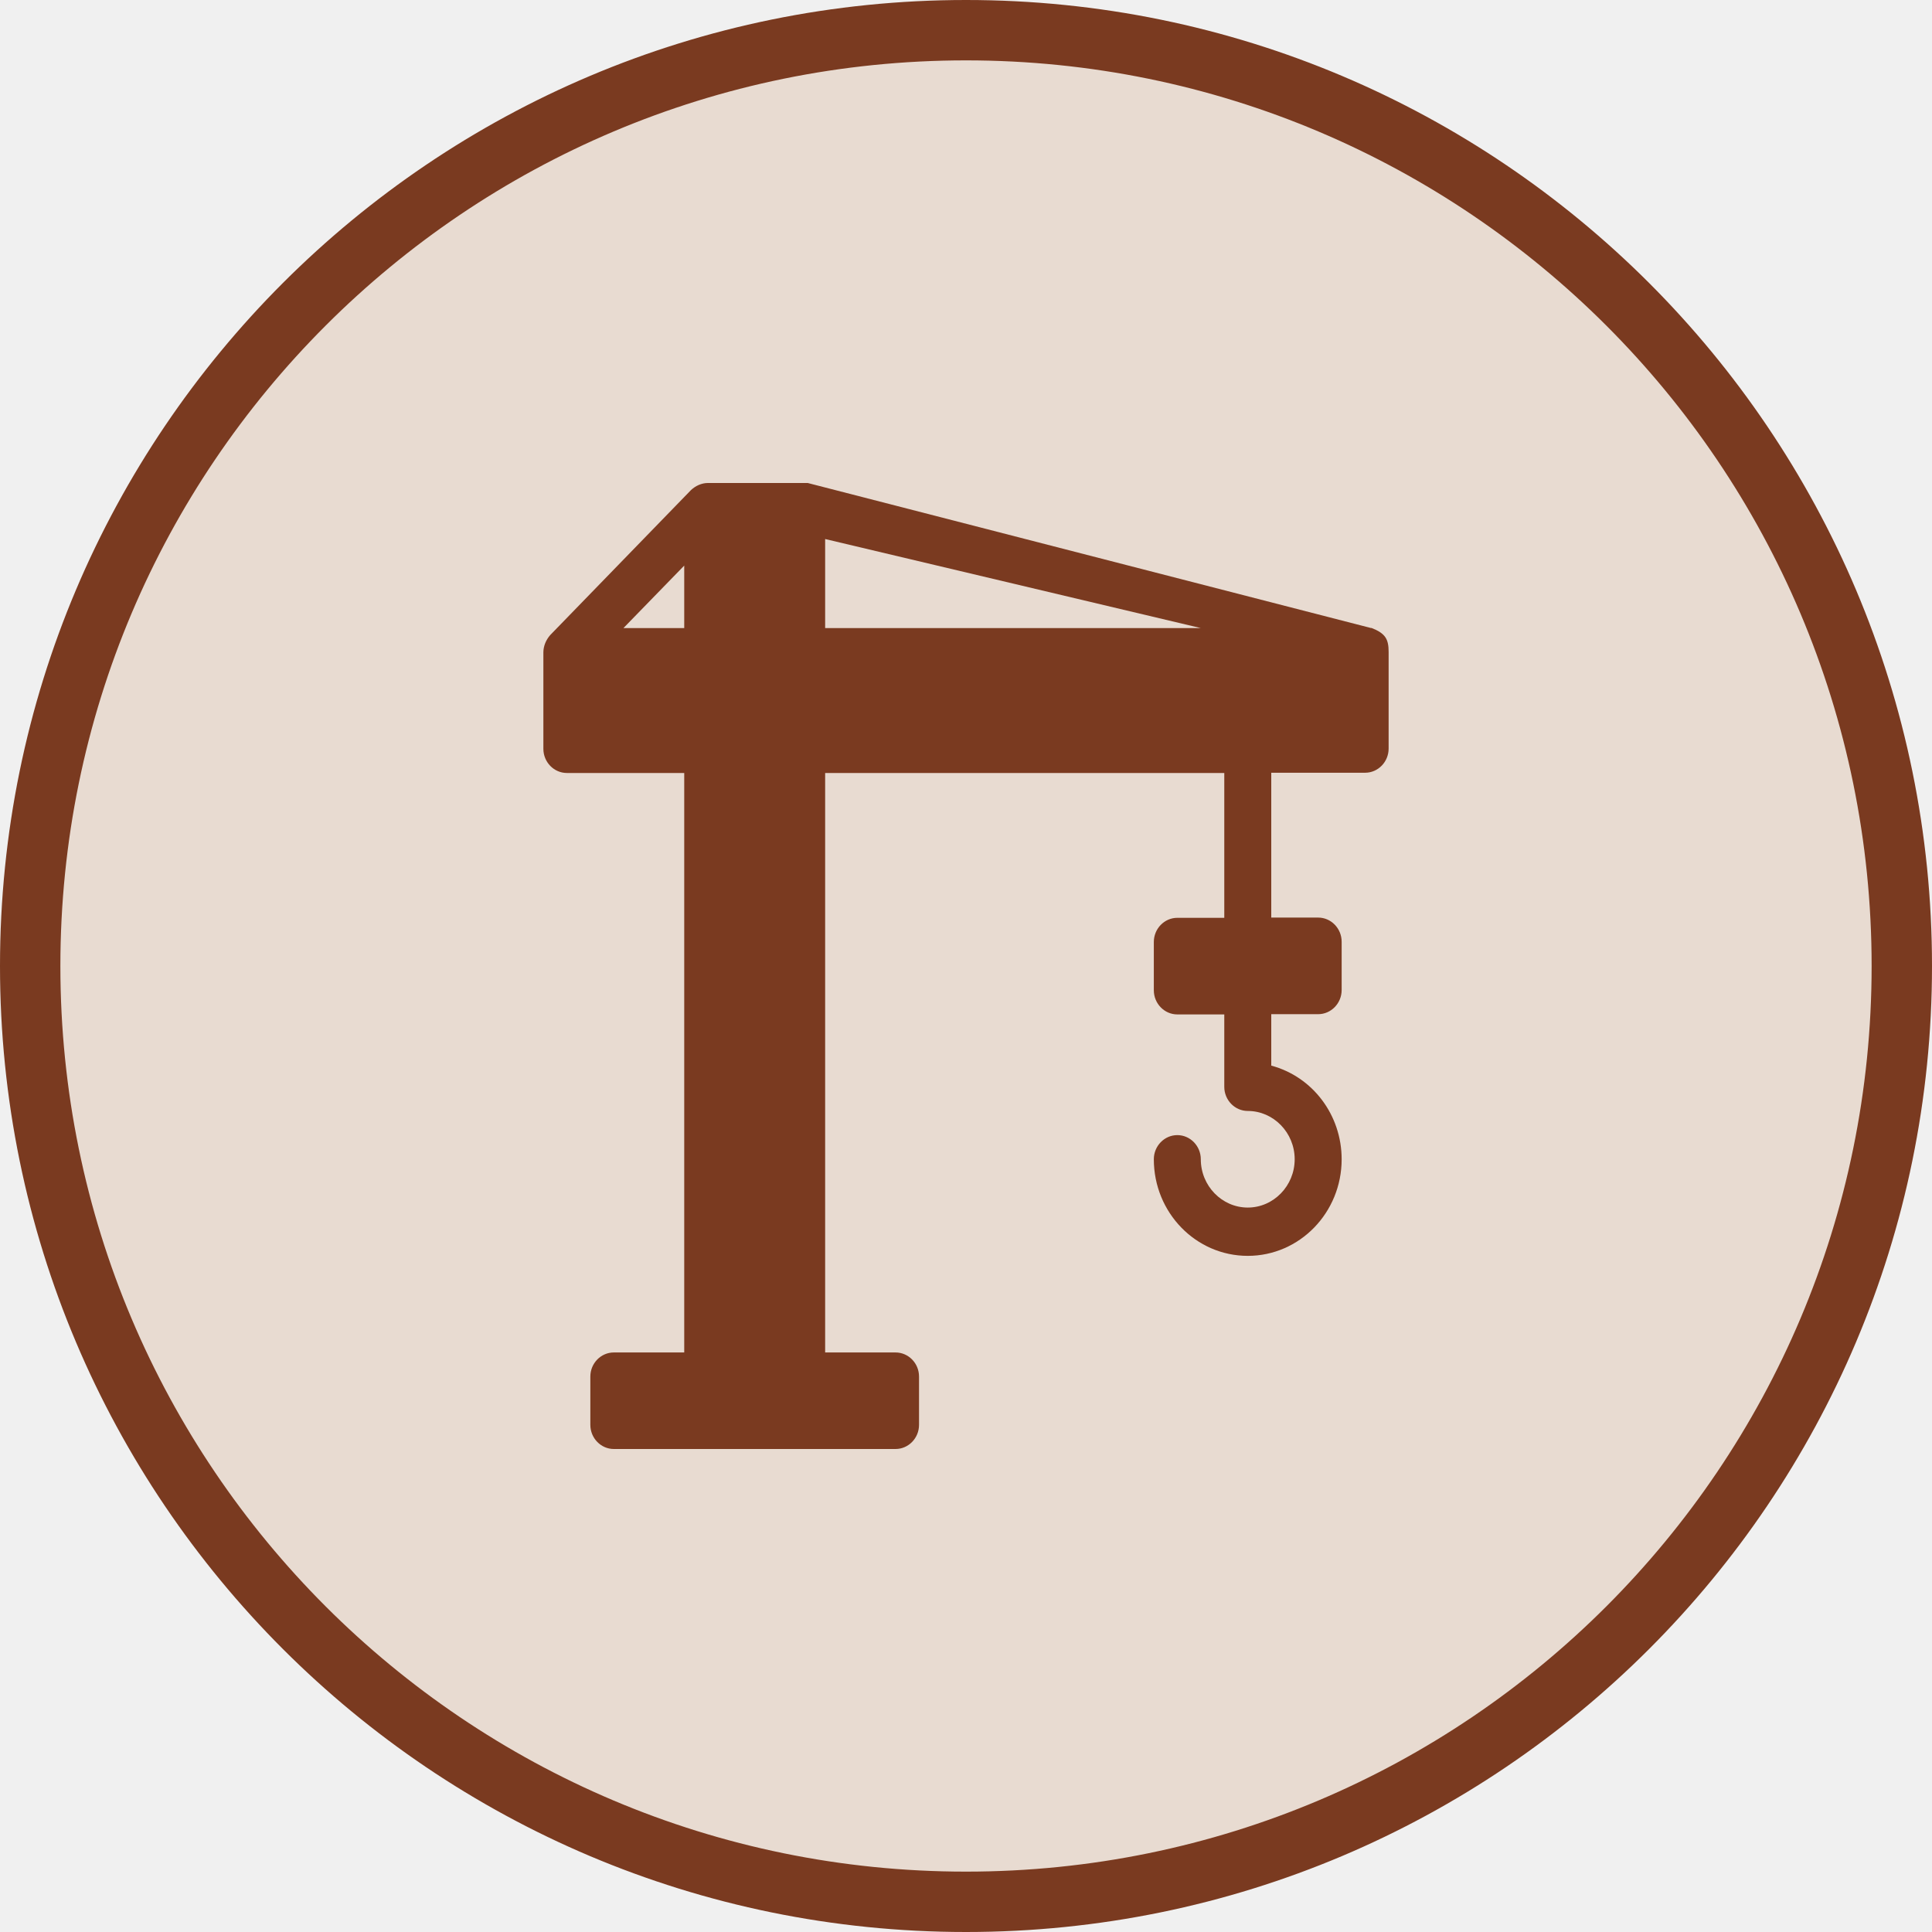
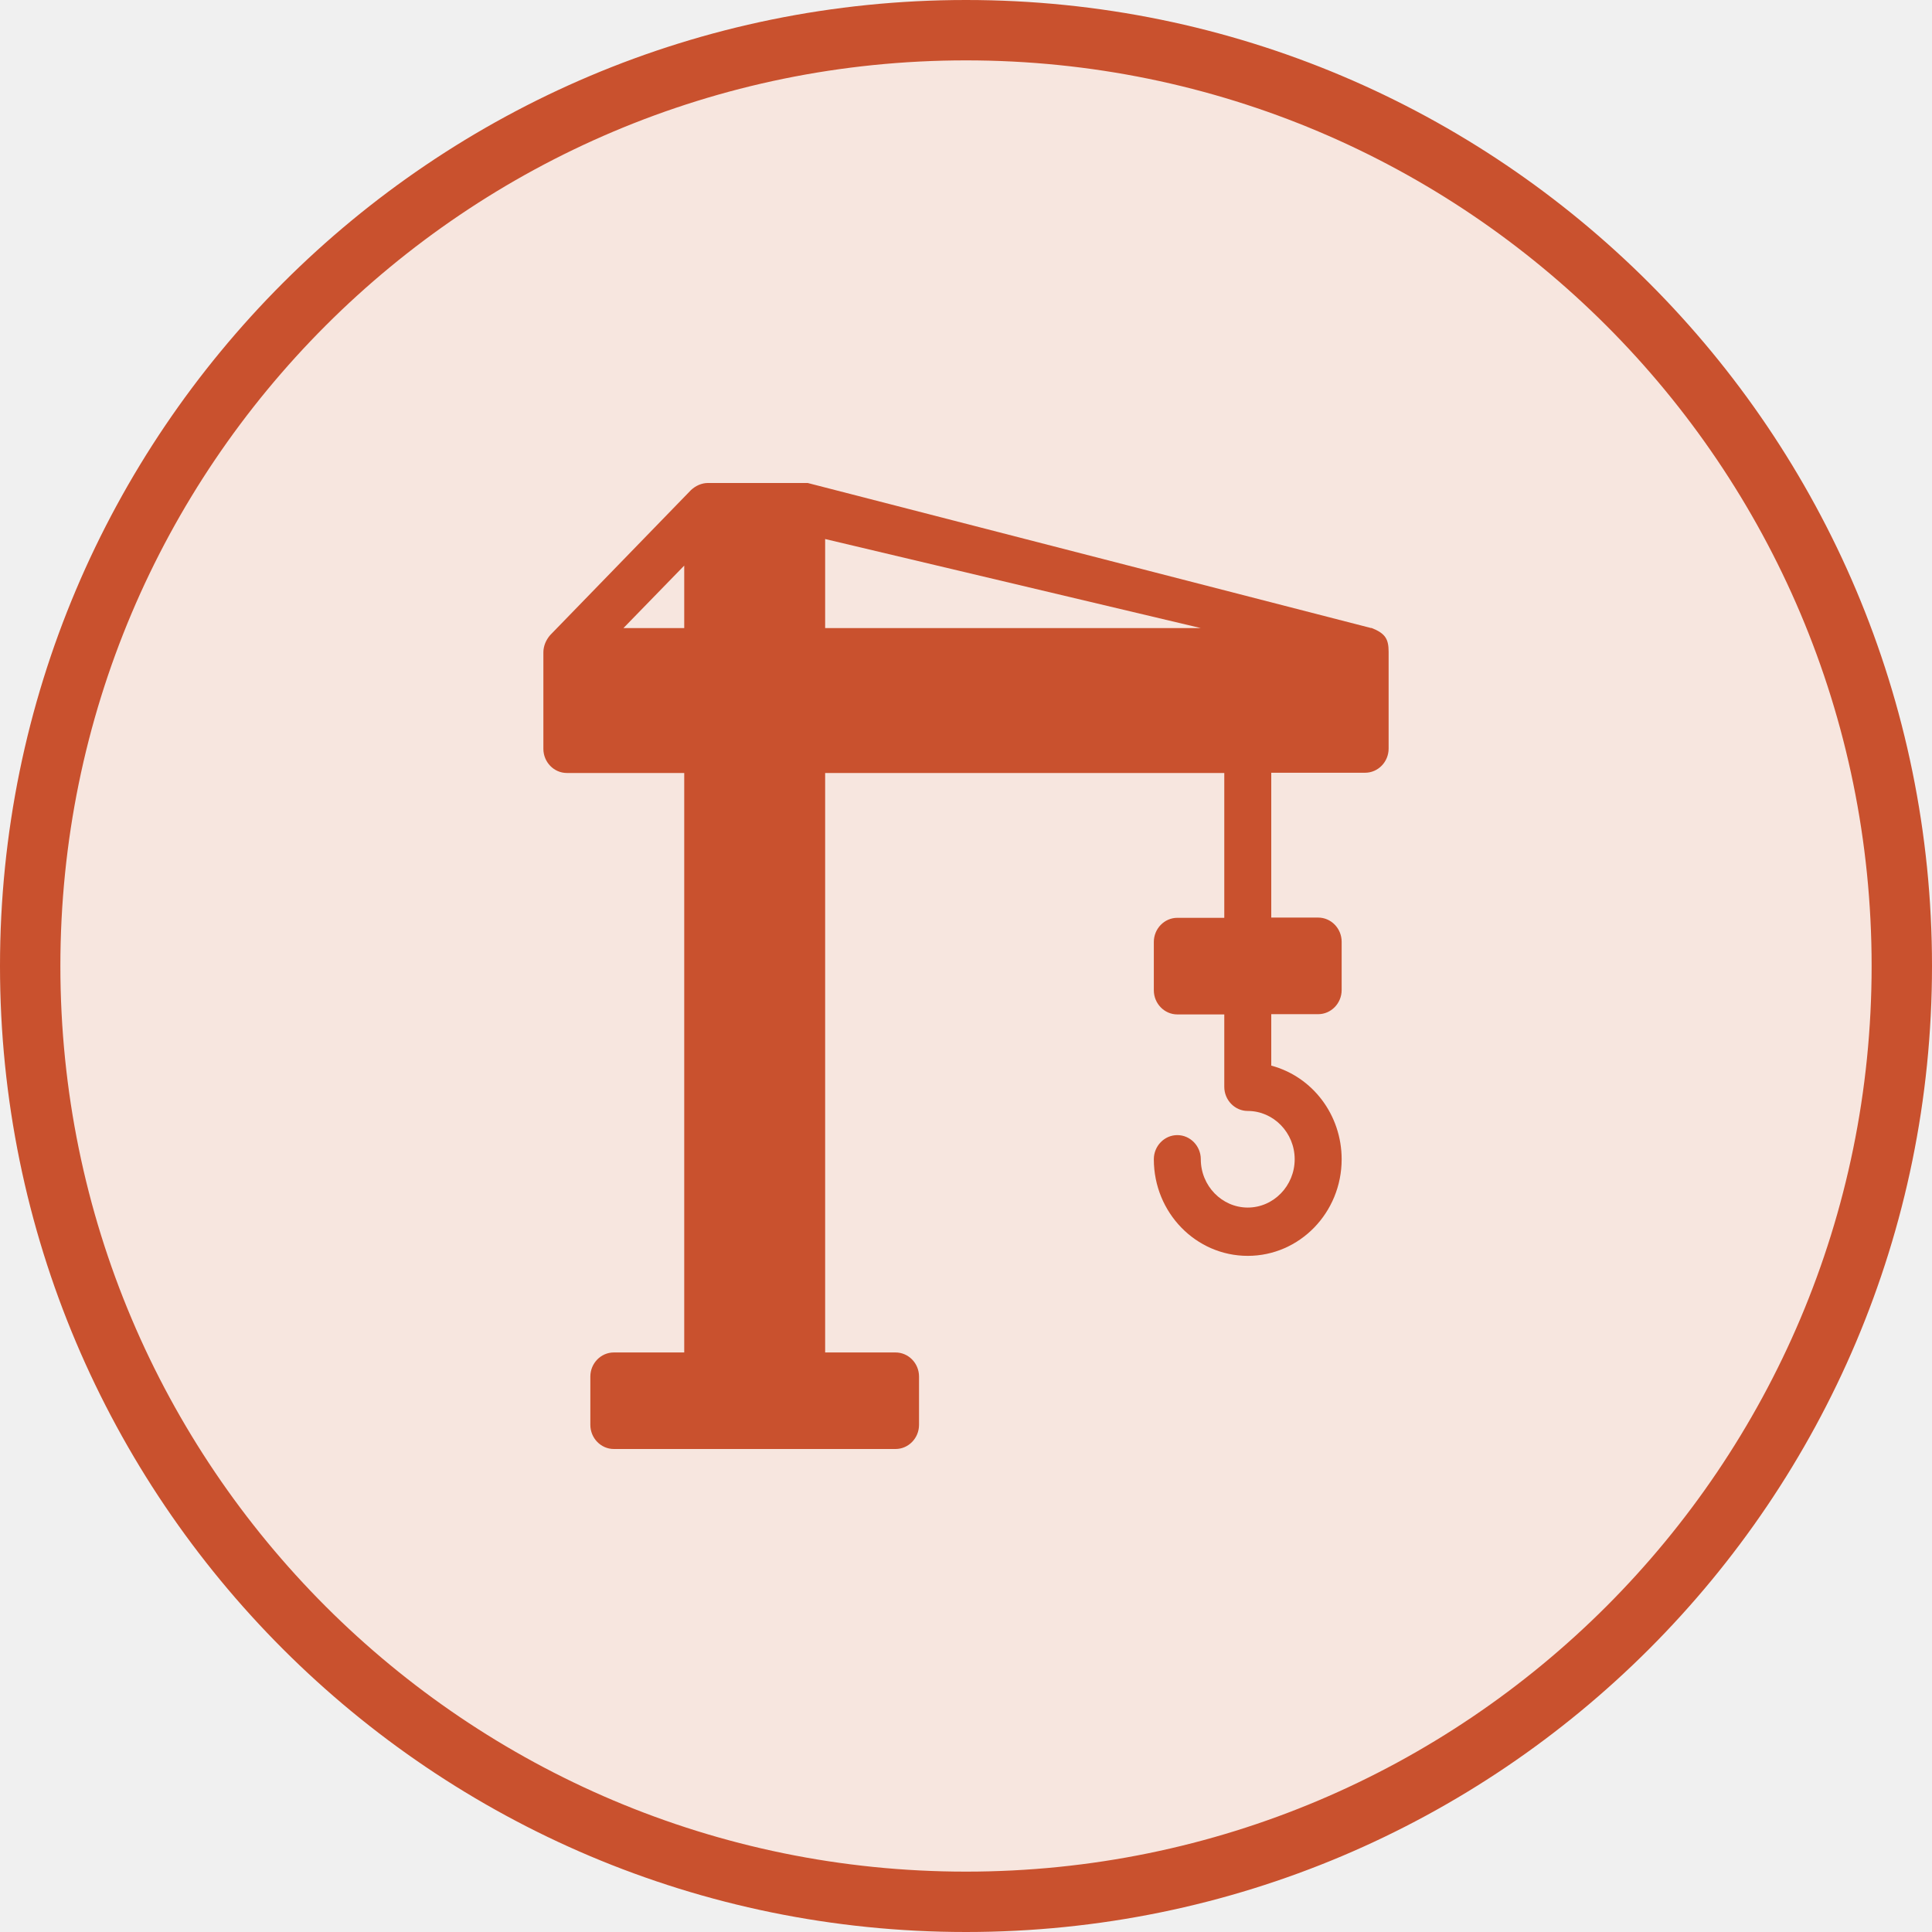
<svg xmlns="http://www.w3.org/2000/svg" width="32" height="32" viewBox="0 0 32 32" fill="none">
  <g id="Icon Avatar">
    <g id="Property 1=ready, active=yes">
-       <rect x="0.5" y="0.5" width="31" height="31" rx="15.5" fill="#E8DBD1" />
-       <rect x="0.5" y="0.5" width="31" height="31" rx="15.5" stroke="#7A3A20" />
+       <rect x="0.5" y="0.5" width="31" height="31" rx="15.5" fill="#F7E6DF" />
+       <rect x="0.5" y="0.5" width="31" height="31" rx="15.5" stroke="#C9512E" />
      <g id="Layer_1">
        <g id="Layer_1_2" clip-path="url(#clip0_65_1793)">
-           <path id="Vector" d="M22.712 10.403L13.379 8C13.344 7.996 13.313 7.996 13.278 8H11.722C11.672 8 11.621 8.012 11.574 8.032C11.528 8.052 11.485 8.08 11.446 8.116L9.113 10.519C9.078 10.559 9.051 10.603 9.031 10.651C9.012 10.699 9 10.751 9 10.803V12.403C9 12.623 9.175 12.803 9.389 12.803H11.333V22.401H10.167C9.953 22.401 9.778 22.58 9.778 22.8V23.6C9.778 23.82 9.953 24 10.167 24H14.833C15.047 24 15.222 23.82 15.222 23.6V22.8C15.222 22.58 15.047 22.401 14.833 22.401H13.667V12.803H20.278V15.202H19.5C19.286 15.202 19.111 15.382 19.111 15.602V16.402C19.111 16.622 19.286 16.802 19.5 16.802H20.278V18.002C20.278 18.221 20.453 18.401 20.667 18.401C21.094 18.401 21.444 18.761 21.444 19.201C21.444 19.641 21.094 20.001 20.667 20.001C20.239 20.001 19.889 19.641 19.889 19.201C19.889 18.981 19.714 18.801 19.5 18.801C19.286 18.801 19.111 18.981 19.111 19.201C19.111 20.085 19.807 20.801 20.667 20.801C21.526 20.801 22.222 20.085 22.222 19.201C22.222 18.47 21.744 17.834 21.056 17.65V16.798H21.833C22.047 16.798 22.222 16.618 22.222 16.398V15.598C22.222 15.378 22.047 15.198 21.833 15.198H21.056V12.799H22.611C22.825 12.799 23 12.619 23 12.399V10.799C23 10.587 22.949 10.491 22.712 10.399V10.403ZM10.326 10.403L11.333 9.368V10.403H10.326ZM13.667 10.403V8.928L19.889 10.403H13.667Z" fill="#7A3A20" />
+           <path id="Vector" d="M22.712 10.403L13.379 8C13.344 7.996 13.313 7.996 13.278 8H11.722C11.672 8 11.621 8.012 11.574 8.032C11.528 8.052 11.485 8.08 11.446 8.116L9.113 10.519C9.078 10.559 9.051 10.603 9.031 10.651C9.012 10.699 9 10.751 9 10.803V12.403C9 12.623 9.175 12.803 9.389 12.803H11.333V22.401H10.167C9.953 22.401 9.778 22.58 9.778 22.8V23.6C9.778 23.82 9.953 24 10.167 24H14.833C15.047 24 15.222 23.82 15.222 23.6V22.8C15.222 22.58 15.047 22.401 14.833 22.401H13.667V12.803H20.278V15.202H19.5C19.286 15.202 19.111 15.382 19.111 15.602V16.402C19.111 16.622 19.286 16.802 19.5 16.802H20.278V18.002C20.278 18.221 20.453 18.401 20.667 18.401C21.094 18.401 21.444 18.761 21.444 19.201C21.444 19.641 21.094 20.001 20.667 20.001C20.239 20.001 19.889 19.641 19.889 19.201C19.889 18.981 19.714 18.801 19.5 18.801C19.286 18.801 19.111 18.981 19.111 19.201C19.111 20.085 19.807 20.801 20.667 20.801C21.526 20.801 22.222 20.085 22.222 19.201C22.222 18.47 21.744 17.834 21.056 17.65V16.798H21.833C22.047 16.798 22.222 16.618 22.222 16.398V15.598C22.222 15.378 22.047 15.198 21.833 15.198H21.056V12.799H22.611C22.825 12.799 23 12.619 23 12.399V10.799C23 10.587 22.949 10.491 22.712 10.399V10.403ZM10.326 10.403L11.333 9.368V10.403H10.326ZM13.667 10.403V8.928L19.889 10.403H13.667Z" fill="#C9512E" />
        </g>
      </g>
    </g>
  </g>
  <defs>
    <clipPath id="clip0_65_1793">
      <rect width="14" height="16" fill="white" transform="translate(9 8)" />
    </clipPath>
  </defs>
</svg>
